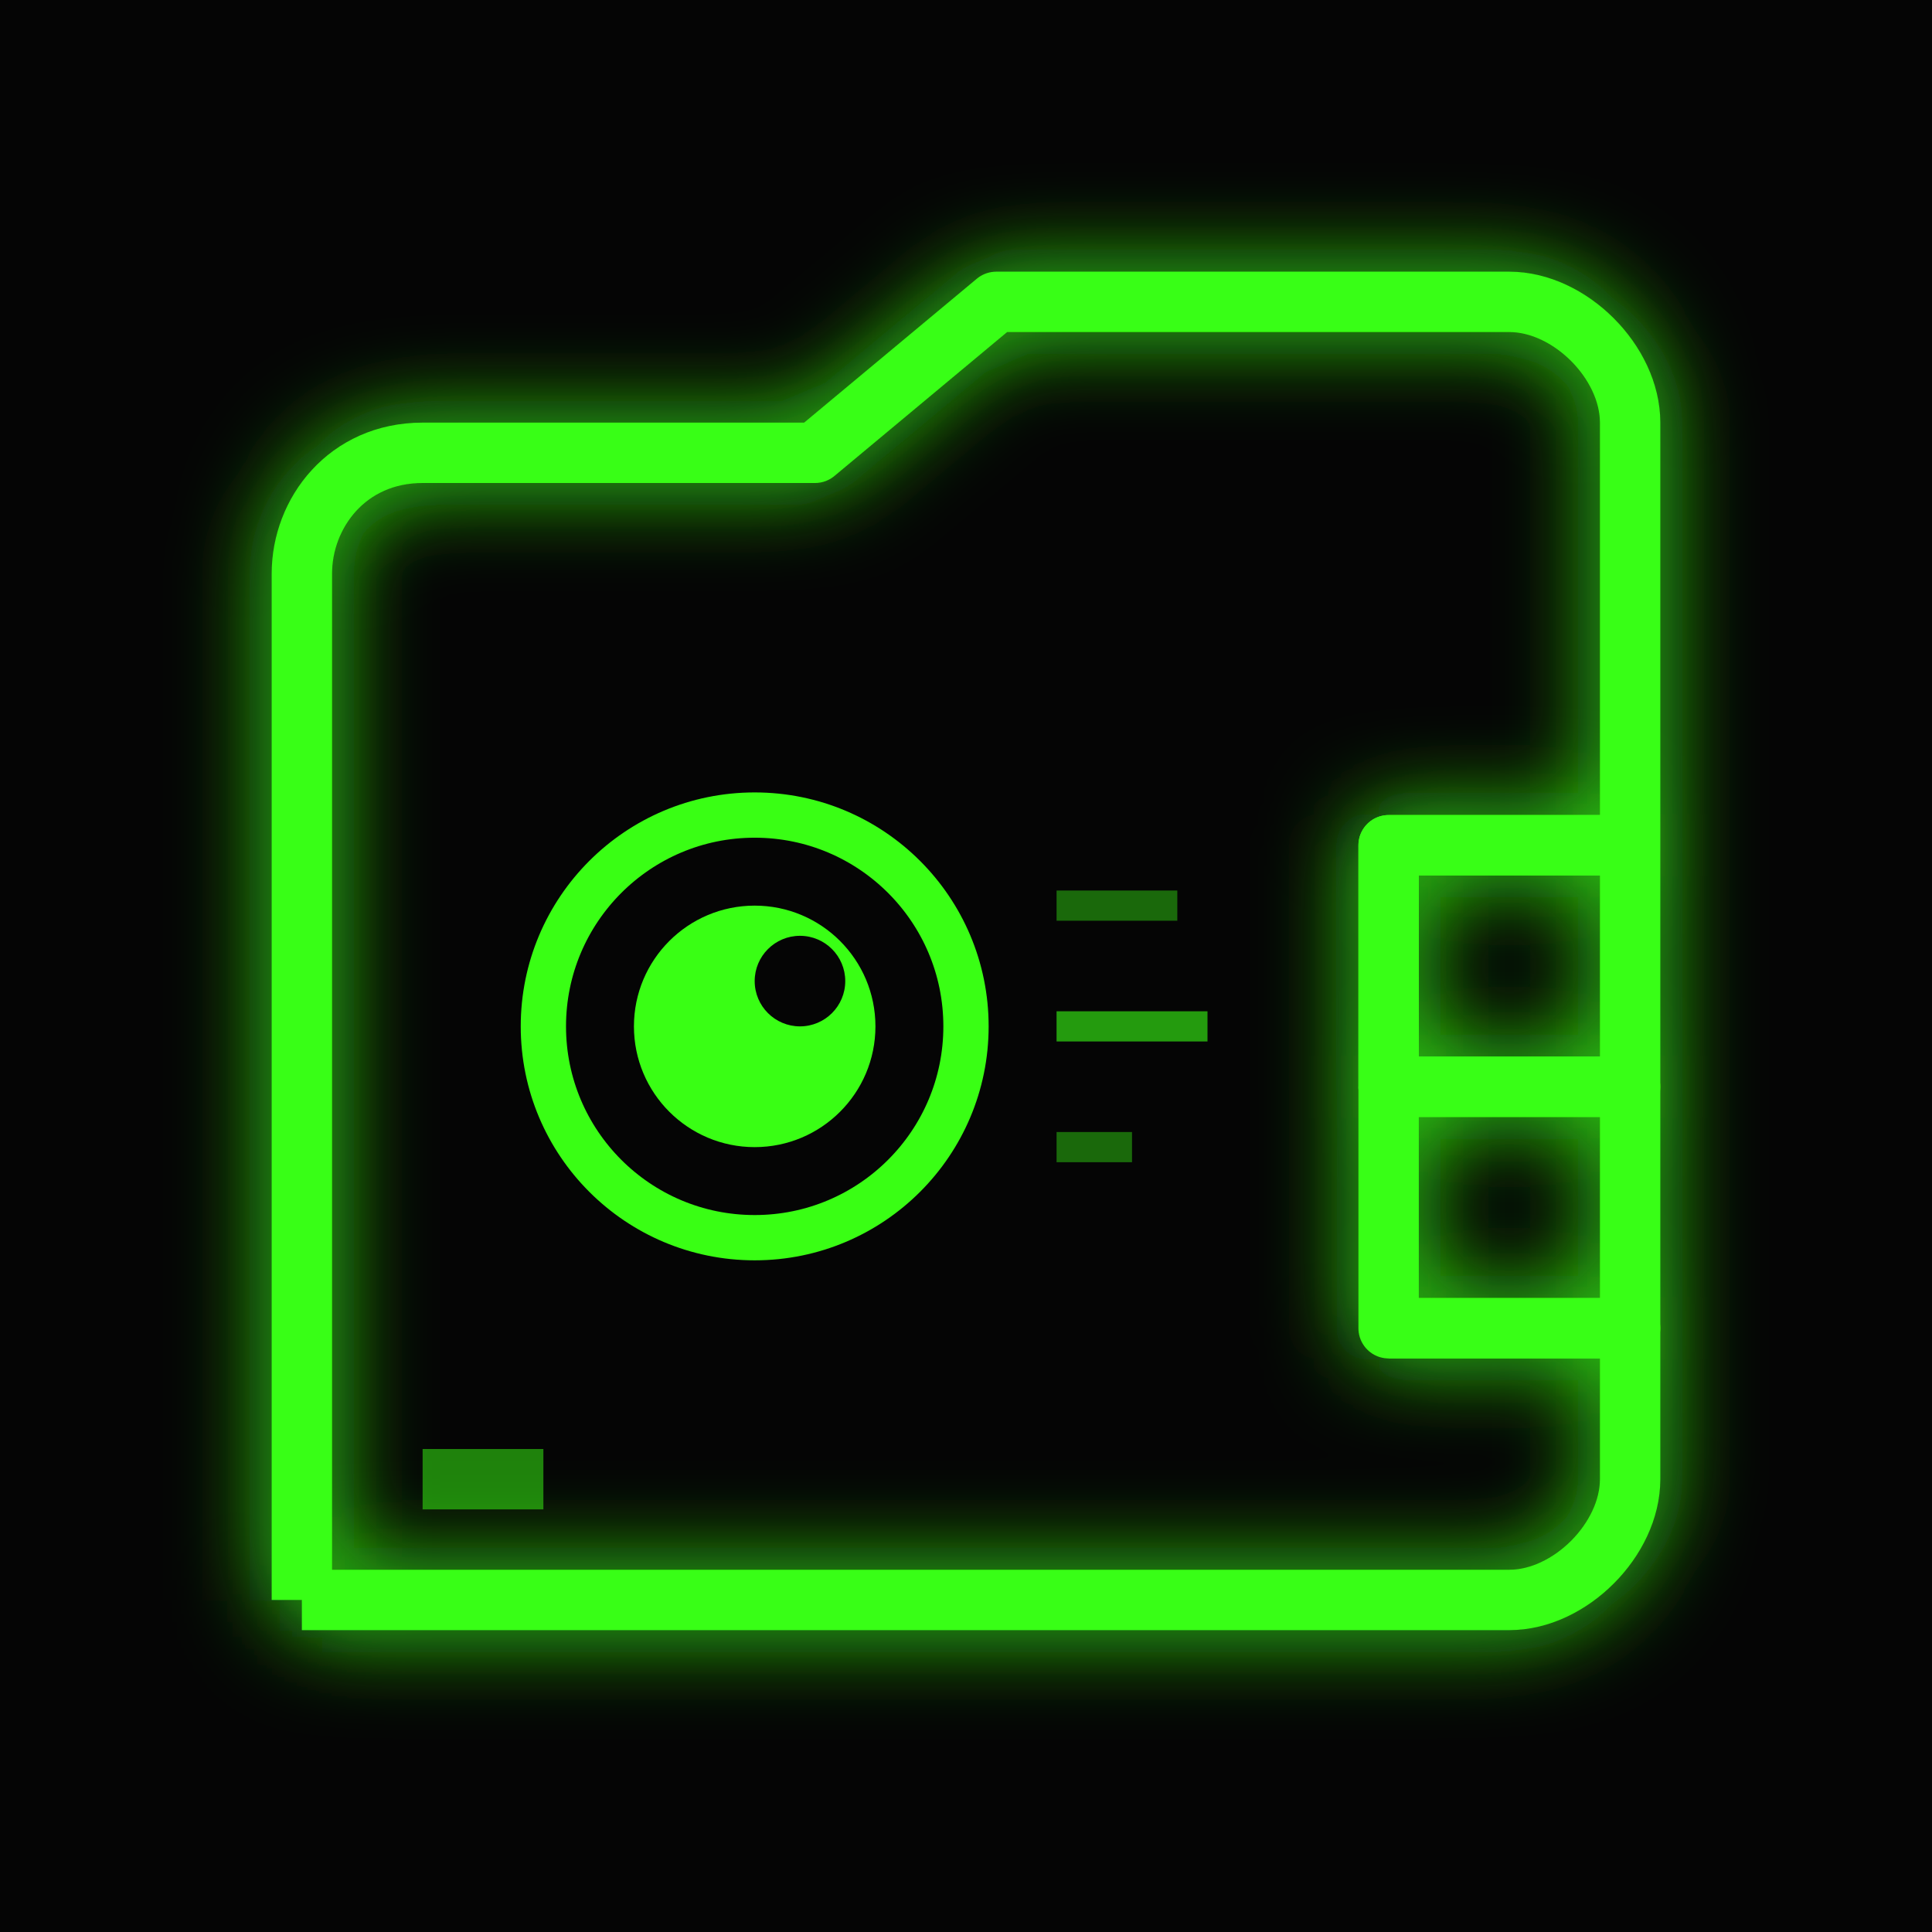
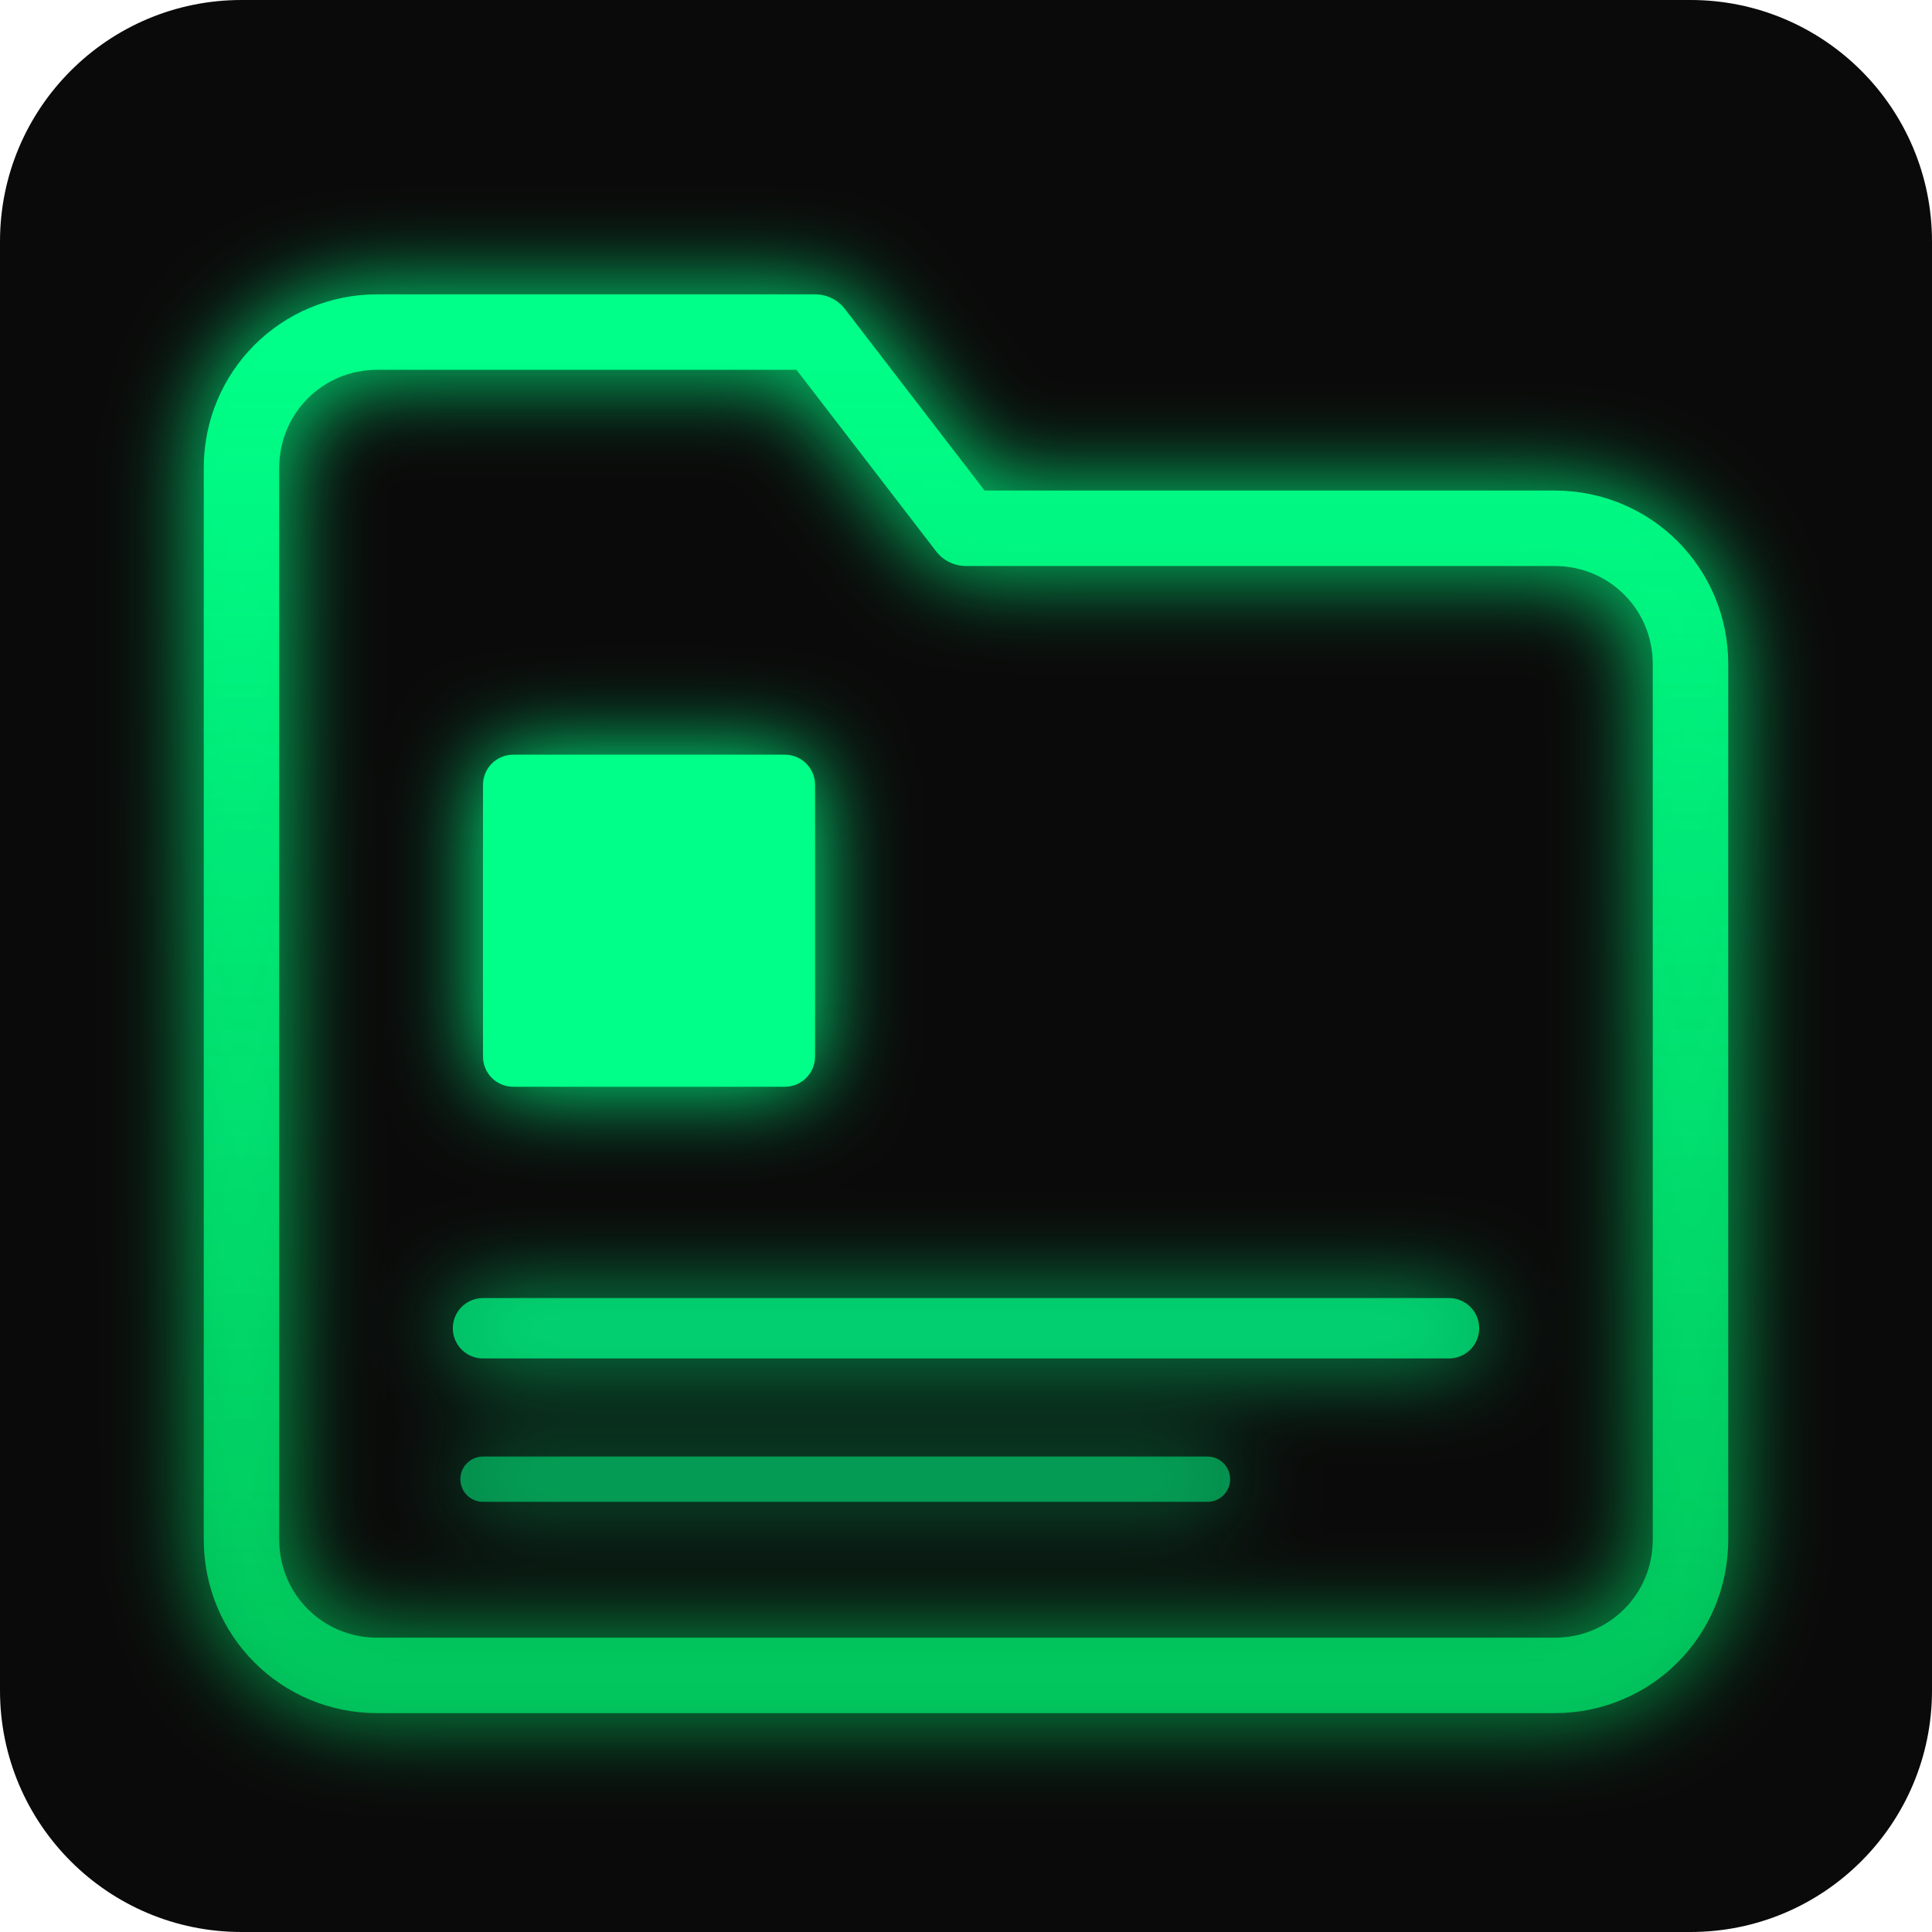
- <svg xmlns="http://www.w3.org/2000/svg" width="128" height="128" viewBox="0 0 128 128" fill="none">
-   <rect width="128" height="128" fill="#050505" />
+ <svg xmlns="http://www.w3.org/2000/svg" viewBox="0 0 128 128" width="128" height="128">
  <defs>
    <filter id="glow128" x="-50%" y="-50%" width="200%" height="200%">
-       <feGaussianBlur stdDeviation="3" result="coloredBlur" />
+       <feGaussianBlur stdDeviation="3" result="blur" />
      <feMerge>
-         <feMergeNode in="coloredBlur" />
+         <feMergeNode in="blur" />
        <feMergeNode in="SourceGraphic" />
      </feMerge>
    </filter>
+     <linearGradient id="glowGrad" x1="0%" y1="0%" x2="0%" y2="100%">
+       <stop offset="0%" stop-color="#00FF88" stop-opacity="1" />
+       <stop offset="100%" stop-color="#00DD66" stop-opacity="0.8" />
+     </linearGradient>
  </defs>
+   <rect width="128" height="128" fill="#0a0a0a" rx="16" />
  <g filter="url(#glow128)">
-     <path d="M20 106V38C20 34 23 30 28 30H54L66 20H100C104 20 108 24 108 28V72L92 72V56L108 56" fill="none" stroke="#39FF14" stroke-width="4" stroke-linejoin="round" />
-     <path d="M20 106H100C104 106 108 102 108 98V88L92 88V72" fill="none" stroke="#39FF14" stroke-width="4" stroke-linejoin="round" />
-     <path d="M108 56L92 56V72L108 72V88L92 88" fill="none" stroke="#39FF14" stroke-width="4" stroke-linejoin="round" />
+     <path d="M16 34V102C16 107 20 111 25 111H103C108 111 112 107 112 102V44C112 39 108 35 103 35H64L54 22H25C20 22 16 26 16 31V34Z" fill="none" stroke="url(#glowGrad)" stroke-width="5" stroke-linejoin="round" />
+     <rect x="32" y="50" width="22" height="22" fill="#00FF88" rx="2" />
+     <line x1="32" y1="88" x2="96" y2="88" stroke="#00FF88" stroke-width="4" stroke-linecap="round" opacity="0.7" />
+     <line x1="32" y1="98" x2="80" y2="98" stroke="#00FF88" stroke-width="3" stroke-linecap="round" opacity="0.5" />
  </g>
-   <circle cx="50" cy="68" r="14" fill="none" stroke="#39FF14" stroke-width="3" />
-   <circle cx="50" cy="68" r="8" fill="#39FF14" />
-   <circle cx="53" cy="65" r="3" fill="#050505" />
-   <path d="M70 68H80" stroke="#39FF14" stroke-width="2" opacity="0.6" />
-   <path d="M70 76H75" stroke="#39FF14" stroke-width="2" opacity="0.4" />
-   <path d="M70 60H78" stroke="#39FF14" stroke-width="2" opacity="0.4" />
-   <rect x="28" y="96" width="8" height="4" fill="#39FF14" opacity="0.5" />
</svg>
